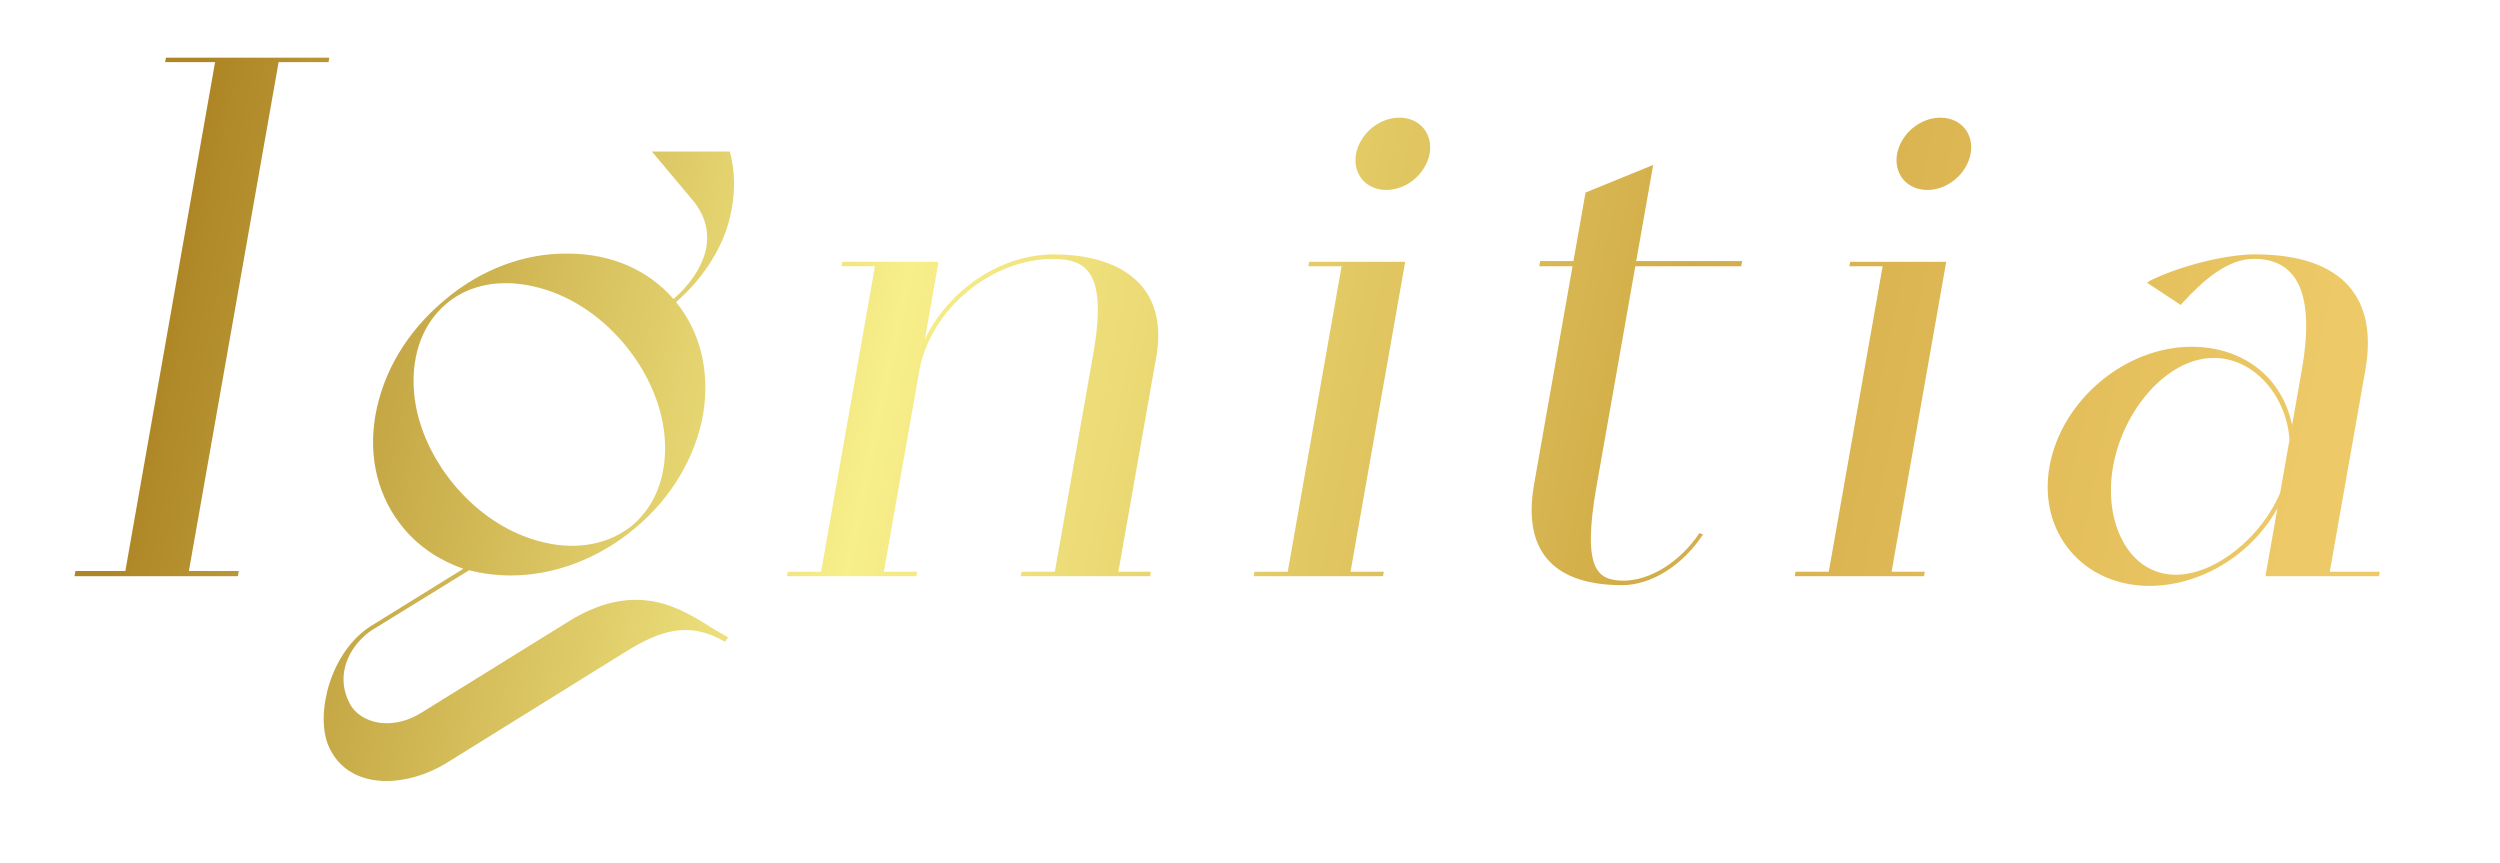
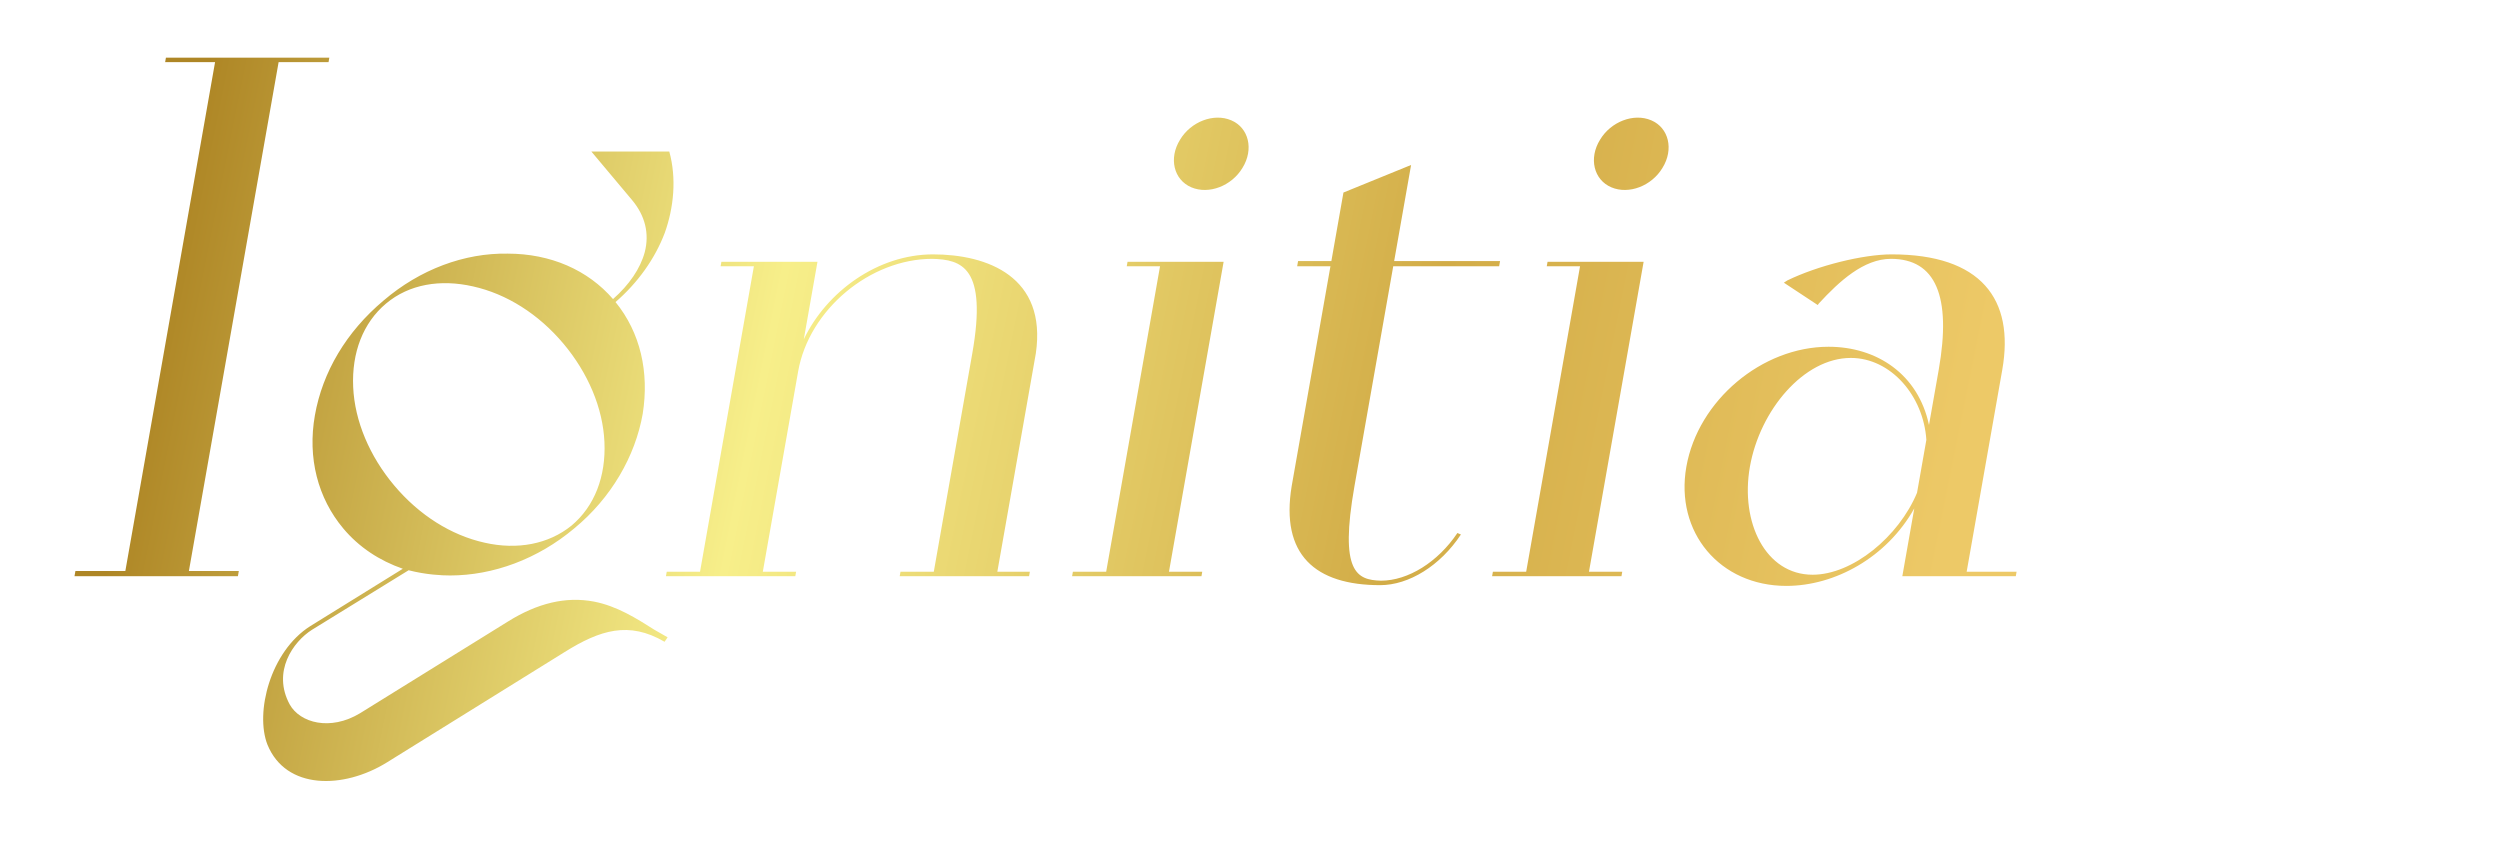
<svg xmlns="http://www.w3.org/2000/svg" width="423" height="146" viewBox="0 0 423 146" fill="none">
-   <path d="M12.605 97.496L12.76 96.614H21.208L36.389 10.518H27.941L28.075 9.761H55.723L55.589 10.518H47.141L31.96 96.614H40.408L40.253 97.496H12.605ZM75.691 129.01C68.363 133.548 58.613 133.674 55.489 125.984C53.372 120.564 55.963 110.228 62.735 105.942L78.398 96.235C74.419 94.849 70.979 92.58 68.334 89.428C63.998 84.26 62.254 77.453 63.521 70.268C64.81 62.957 68.826 56.15 75.136 50.855C81.317 45.561 88.846 42.788 96.12 42.914C103.416 42.914 109.711 45.687 113.964 50.603C116.691 48.208 118.588 45.435 119.333 42.662C120.144 39.511 119.398 36.485 117.176 33.838L110.301 25.644H123.485C124.733 30.182 124.25 35.099 122.726 39.384C121.052 43.796 118.165 47.83 114.387 51.108C118.596 56.276 120.106 62.957 118.989 70.016C117.722 77.201 113.662 84.26 107.374 89.428C101.215 94.597 93.686 97.37 86.39 97.37C84.982 97.37 82.316 97.244 79.378 96.487L63.007 106.572C59.836 108.589 56.259 113.631 59.249 119.177C60.997 122.329 66.129 123.715 71.142 120.69L96.148 105.185C101.184 102.034 105.992 100.899 110.7 101.782C114.663 102.538 117.997 104.681 120.991 106.572L123.201 107.833L122.684 108.589C116.65 105.059 111.775 106.572 105.733 110.354L75.691 129.01ZM69.997 65.478C70.255 71.276 72.794 77.201 76.919 82.117C81.15 87.159 86.566 90.563 92.232 91.823C97.77 93.084 103.068 92.076 106.951 88.924C110.857 85.647 112.77 80.605 112.513 74.806C112.255 69.007 109.716 63.083 105.591 58.167C101.36 53.124 95.944 49.721 90.278 48.46C84.74 47.2 79.465 48.082 75.559 51.36C71.653 54.637 69.74 59.679 69.997 65.478ZM133.159 97.496L133.292 96.74H138.924L148.037 45.057H142.405L142.539 44.301H158.795L156.483 57.41C160.337 49.343 169.001 43.04 178.345 43.04C187.561 43.04 197.646 46.822 195.741 59.805L189.228 96.74H194.732L194.599 97.496H172.711L172.844 96.74H178.476L184.989 59.805C187.567 45.183 183.181 43.922 178.211 43.796C167.715 43.796 157.372 52.368 155.527 62.831L149.548 96.74H155.18L155.047 97.496H133.159ZM212.119 97.496L212.252 96.74H217.884L226.997 45.057H221.365L221.499 44.301H237.755L228.508 96.74H234.14L234.007 97.496H212.119ZM230.392 23.628C232.205 20.602 236.056 19.09 239.034 20.35C242.011 21.611 242.903 25.266 240.939 28.418C239.126 31.443 235.275 32.956 232.297 31.695C229.32 30.434 228.428 26.779 230.392 23.628ZM274.477 99.009C263.469 99.009 257.596 93.84 259.513 82.243L266.07 45.057H260.438L260.594 44.175H266.226L268.271 32.577L279.717 27.913L276.85 44.175H294.77L294.614 45.057H276.694L270.137 82.243C267.559 96.866 270.537 98.126 274.61 98.252C279.218 98.252 284.254 95.101 287.553 90.185L288.148 90.437C284.655 95.731 279.341 99.009 274.477 99.009ZM303.664 97.496L303.797 96.74H309.429L318.542 45.057H312.91L313.044 44.301H329.3L320.053 96.74H325.685L325.552 97.496H303.664ZM321.937 23.628C323.75 20.602 327.601 19.09 330.579 20.35C333.556 21.611 334.448 25.266 332.484 28.418C330.671 31.443 326.82 32.956 323.842 31.695C320.865 30.434 319.973 26.779 321.937 23.628ZM363.696 99.135C352.432 99.135 344.816 90.059 346.772 78.966C348.75 67.747 359.567 58.671 370.831 58.671C379.023 58.671 386.008 63.335 387.825 71.907L389.47 62.579C391.67 50.099 388.941 43.796 381.389 43.796C376.781 43.796 372.659 47.578 369.176 51.36L369.003 51.612L363.27 47.83L363.849 47.452C369.029 44.931 376.659 43.04 381.523 43.04C396.627 43.04 402.333 50.603 400.222 62.579L394.198 96.74H402.646L402.513 97.496H383.313L385.335 86.025C380.668 94.345 371.888 99.135 363.696 99.135ZM357.524 78.966C355.857 88.42 360.189 97.244 368.125 97.244C374.909 97.244 382.699 90.815 385.802 83.378L387.38 74.428C386.9 66.991 381.377 60.562 374.593 60.562C366.657 60.562 359.213 69.386 357.524 78.966Z" fill="url(#paint0_linear_30_48)" />
+   <path d="M12.605 97.496L12.76 96.614H21.208L36.389 10.518H27.941L28.075 9.761H55.723L55.589 10.518H47.141L31.96 96.614H40.408L40.253 97.496H12.605ZM65.451 129.01C58.123 133.548 48.373 133.674 45.248 125.984C43.132 120.564 45.723 110.228 52.495 105.942L68.158 96.235C64.179 94.849 60.739 92.58 58.094 89.428C53.758 84.26 52.014 77.453 53.281 70.268C54.57 62.957 58.586 56.15 64.896 50.855C71.077 45.561 78.606 42.788 85.88 42.914C93.176 42.914 99.471 45.687 103.724 50.603C106.451 48.208 108.348 45.435 109.093 42.662C109.904 39.511 109.158 36.485 106.936 33.838L100.061 25.644H113.245C114.493 30.182 114.01 35.099 112.486 39.384C110.812 43.796 107.925 47.83 104.147 51.108C108.356 56.276 109.866 62.957 108.749 70.016C107.482 77.201 103.422 84.26 97.134 89.428C90.975 94.597 83.446 97.37 76.15 97.37C74.742 97.37 72.076 97.244 69.138 96.487L52.767 106.572C49.596 108.589 46.019 113.631 49.009 119.177C50.757 122.329 55.889 123.715 60.902 120.69L85.908 105.185C90.944 102.034 95.752 100.899 100.46 101.782C104.423 102.538 107.757 104.681 110.751 106.572L112.961 107.833L112.444 108.589C106.41 105.059 101.535 106.572 95.493 110.354L65.451 129.01ZM59.757 65.478C60.015 71.276 62.554 77.201 66.68 82.117C70.91 87.159 76.326 90.563 81.992 91.823C87.53 93.084 92.828 92.076 96.711 88.924C100.617 85.647 102.53 80.605 102.273 74.806C102.015 69.007 99.476 63.083 95.351 58.167C91.12 53.124 85.704 49.721 80.038 48.46C74.5 47.2 69.225 48.082 65.319 51.36C61.413 54.637 59.5 59.679 59.757 65.478ZM112.679 97.496L112.812 96.74H118.444L127.557 45.057H121.925L122.059 44.301H138.315L136.003 57.41C139.857 49.343 148.521 43.04 157.865 43.04C167.081 43.04 177.166 46.822 175.261 59.805L168.748 96.74H174.252L174.119 97.496H152.231L152.364 96.74H157.996L164.509 59.805C167.087 45.183 162.701 43.922 157.731 43.796C147.235 43.796 136.892 52.368 135.047 62.831L129.068 96.74H134.7L134.567 97.496H112.679ZM181.399 97.496L181.532 96.74H187.164L196.277 45.057H190.645L190.779 44.301H207.035L197.788 96.74H203.42L203.287 97.496H181.399ZM199.672 23.628C201.485 20.602 205.336 19.09 208.314 20.35C211.291 21.611 212.183 25.266 210.219 28.418C208.406 31.443 204.555 32.956 201.577 31.695C198.6 30.434 197.708 26.779 199.672 23.628ZM233.517 99.009C222.509 99.009 216.636 93.84 218.553 82.243L225.11 45.057H219.478L219.634 44.175H225.266L227.311 32.577L238.757 27.913L235.89 44.175H253.81L253.654 45.057H235.734L229.177 82.243C226.599 96.866 229.577 98.126 233.65 98.252C238.258 98.252 243.294 95.101 246.593 90.185L247.188 90.437C243.695 95.731 238.381 99.009 233.517 99.009ZM252.464 97.496L252.597 96.74H258.229L267.342 45.057H261.71L261.844 44.301H278.1L268.853 96.74H274.485L274.352 97.496H252.464ZM270.737 23.628C272.55 20.602 276.401 19.09 279.379 20.35C282.356 21.611 283.248 25.266 281.284 28.418C279.471 31.443 275.62 32.956 272.642 31.695C269.665 30.434 268.773 26.779 270.737 23.628ZM302.256 99.135C290.992 99.135 283.376 90.059 285.332 78.966C287.31 67.747 298.127 58.671 309.391 58.671C317.583 58.671 324.568 63.335 326.385 71.907L328.03 62.579C330.23 50.099 327.501 43.796 319.949 43.796C315.341 43.796 311.219 47.578 307.736 51.36L307.563 51.612L301.83 47.83L302.409 47.452C307.589 44.931 315.219 43.04 320.083 43.04C335.187 43.04 340.893 50.603 338.782 62.579L332.758 96.74H341.206L341.073 97.496H321.873L323.895 86.025C319.228 94.345 310.448 99.135 302.256 99.135ZM296.084 78.966C294.417 88.42 298.749 97.244 306.685 97.244C313.469 97.244 321.259 90.815 324.362 83.378L325.94 74.428C325.46 66.991 319.937 60.562 313.153 60.562C305.217 60.562 297.773 69.386 296.084 78.966Z" fill="url(#paint0_linear_30_48)" />
  <defs>
-     <linearGradient id="paint0_linear_30_48" x1="22.223" y1="83.015" x2="374.146" y2="155.655" gradientUnits="userSpaceOnUse">
+     <linearGradient id="paint0_linear_30_48" x1="20.508" y1="83.015" x2="318.897" y2="143.226" gradientUnits="userSpaceOnUse">
      <stop stop-color="#AE8625" />
      <stop offset="0.337" stop-color="#F7EF8A" />
      <stop offset="0.697" stop-color="#D2AC47" />
      <stop offset="1" stop-color="#EDC967" />
    </linearGradient>
  </defs>
</svg>
